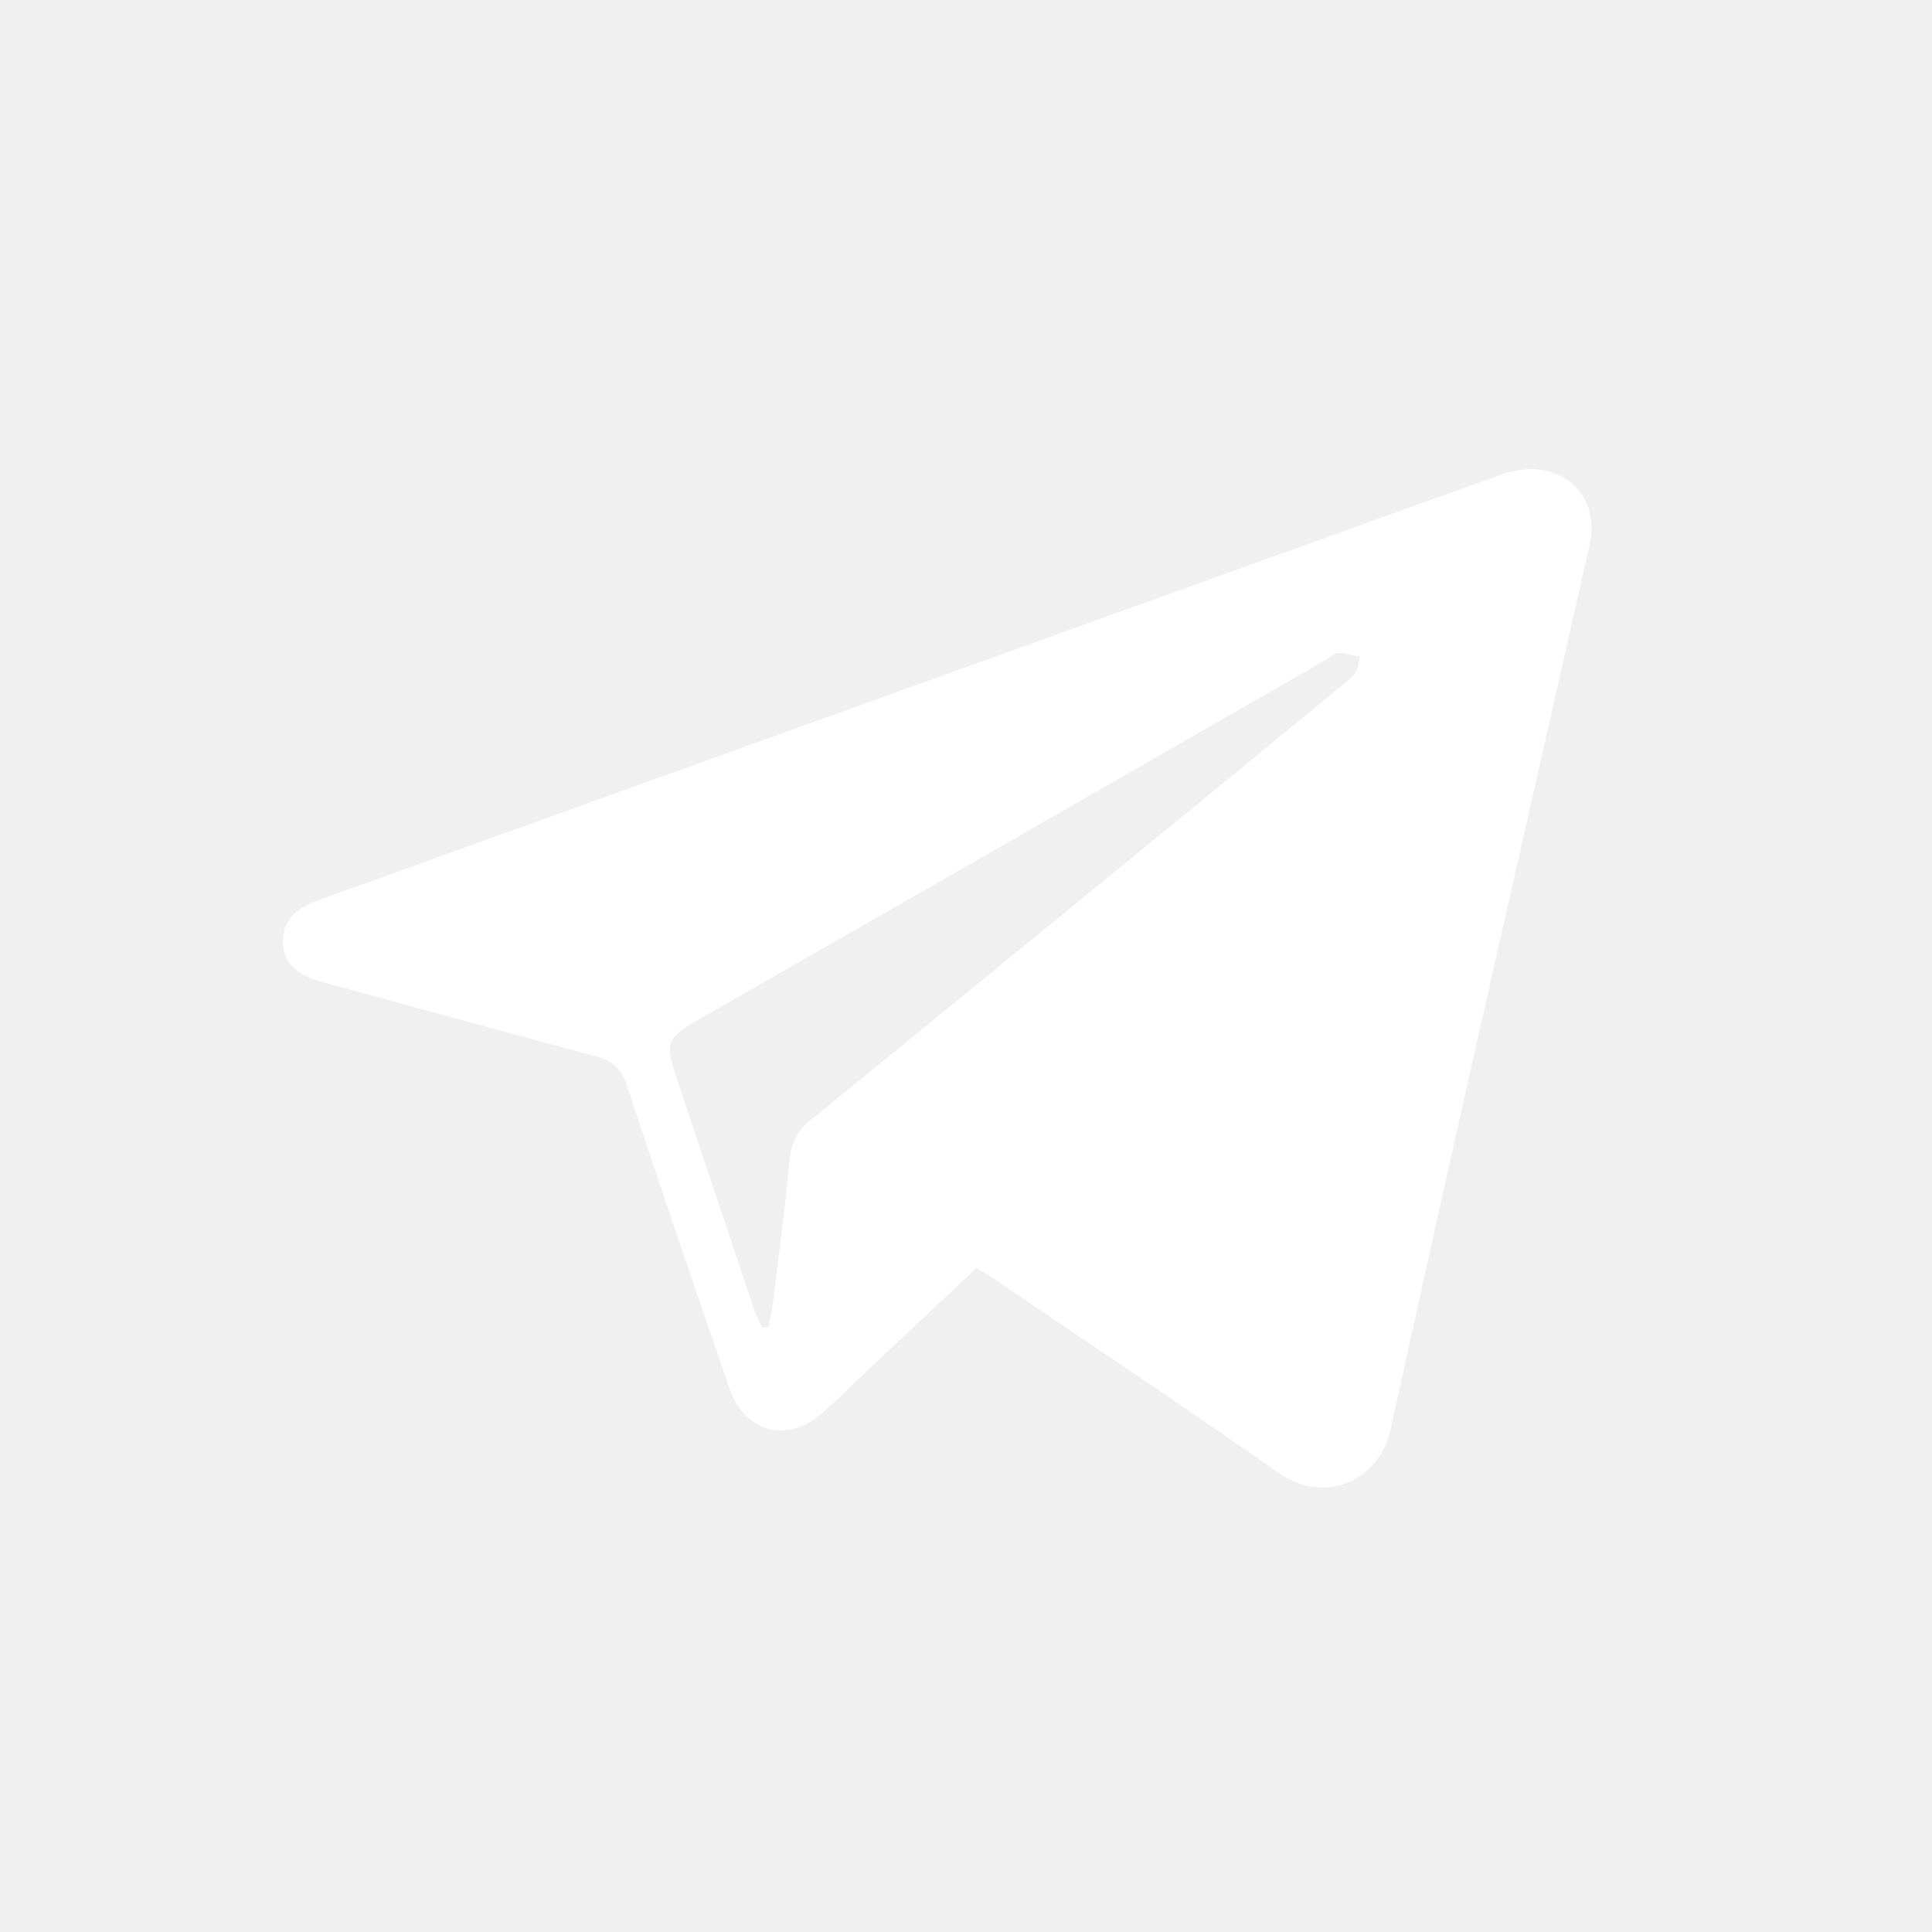
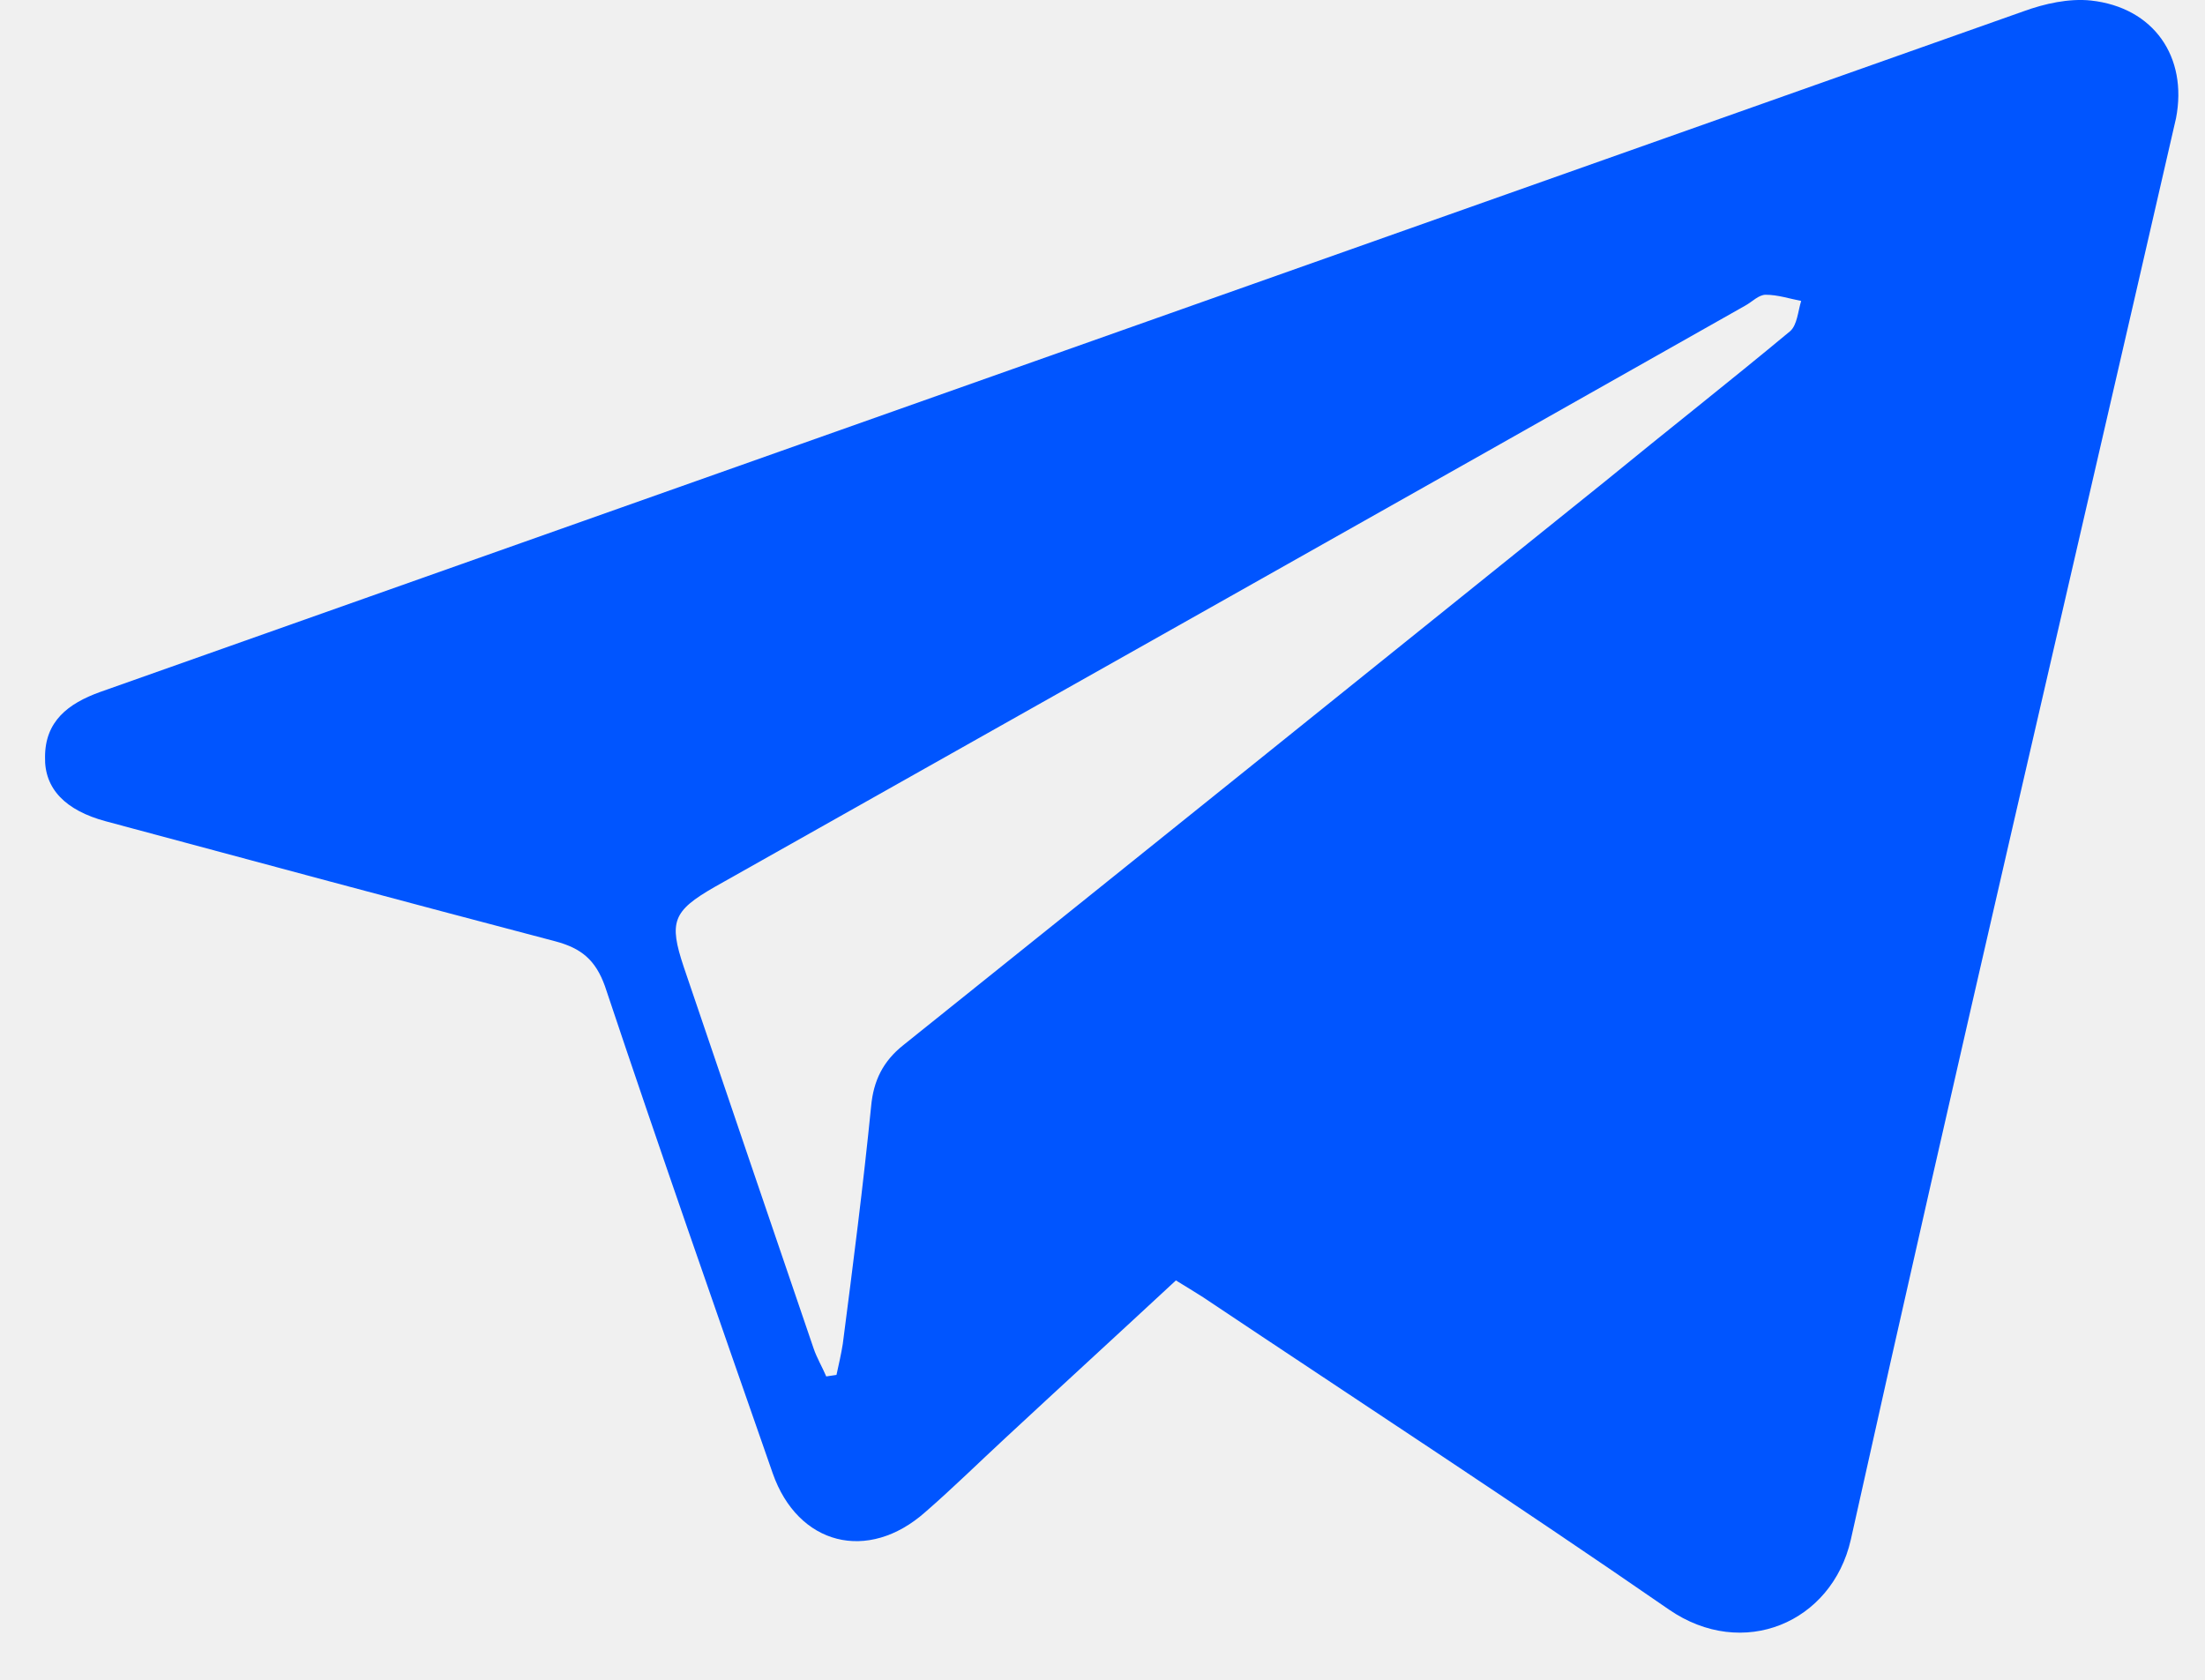
- <svg xmlns="http://www.w3.org/2000/svg" version="1.1" id="Слой_1" x="0px" y="0px" viewBox="0 0 400 400" style="enable-background:new 0 0 400 400;" xml:space="preserve">
-   <style type="text/css">
- 	.st0{fill:#FFFFFF;}
- </style>
-   <path class="st0" d="M318.4,97.2c-2.8-0.3-5.9,0.4-8.6,1.4c-81.4,29.3-162.8,58.6-244.2,87.9c-4.1,1.5-7,3.8-7,8.4  c-0.1,4.1,2.6,6.9,7.7,8.3c19,5.2,38,10.4,57.1,15.5c3.3,0.9,5.1,2.4,6.3,5.8c6.9,21,14.1,41.9,21.3,62.9c3.2,9.3,12.1,11.6,19.4,5  c3.5-3.1,6.8-6.4,10.2-9.6c7.2-6.8,14.4-13.5,21.6-20.3c1.3,0.8,2.4,1.5,3.5,2.2c19.7,13.4,39.6,26.6,59.1,40.3  c9.4,6.6,20.7,1.7,23.1-9c13.4-61.3,27.5-122.4,41.3-183.6C330.7,104.5,326.4,98.1,318.4,97.2z M280.2,139.9  c-7.8,6.6-15.7,12.9-23.5,19.4c-29.7,24.3-59.4,48.6-89.1,72.8c-2.6,2.1-3.8,4.6-4.1,7.9c-1,10.2-2.3,20.5-3.6,30.7  c-0.2,1.3-0.5,2.6-0.8,4l-1.3,0.2c-0.5-1.2-1.2-2.4-1.6-3.6c-5.5-16.4-11-32.8-16.5-49.3c-1.9-5.8-1.4-7.2,3.9-10.3  c43.6-25,87.3-50,130.9-75.1c0.9-0.5,1.7-1.4,2.6-1.4c1.5,0,3,0.5,4.5,0.8C281.2,137.3,281.1,139.1,280.2,139.9z" />
+ <svg xmlns="http://www.w3.org/2000/svg" width="42" height="32" viewBox="0 0 42 32" fill="none">
+   <path d="M39.828 0.01C39.408 -0.034 38.943 0.069 38.538 0.217C26.328 4.539 14.118 8.86 1.908 13.182C1.293 13.403 0.858 13.743 0.858 14.421C0.843 15.026 1.248 15.439 2.013 15.645C4.863 16.412 7.713 17.179 10.578 17.932C11.073 18.064 11.343 18.286 11.523 18.787C12.558 21.885 13.638 24.967 14.718 28.065C15.198 29.437 16.533 29.776 17.628 28.802C18.153 28.345 18.648 27.858 19.158 27.386C20.238 26.383 21.318 25.395 22.398 24.392C22.593 24.51 22.758 24.613 22.923 24.717C25.878 26.693 28.863 28.64 31.788 30.661C33.198 31.634 34.893 30.912 35.253 29.333C37.263 20.292 39.378 11.279 41.448 2.252C41.673 1.087 41.028 0.143 39.828 0.01ZM34.098 6.309C32.928 7.282 31.743 8.211 30.573 9.17C26.118 12.754 21.663 16.339 17.208 19.908C16.818 20.218 16.638 20.587 16.593 21.073C16.443 22.578 16.248 24.097 16.053 25.602C16.023 25.793 15.978 25.985 15.933 26.192L15.738 26.221C15.663 26.044 15.558 25.867 15.498 25.69C14.673 23.271 13.848 20.852 13.023 18.418C12.738 17.563 12.813 17.356 13.608 16.899C20.148 13.212 26.703 9.524 33.243 5.822C33.378 5.748 33.498 5.615 33.633 5.615C33.858 5.615 34.083 5.689 34.308 5.733C34.248 5.925 34.233 6.191 34.098 6.309Z" fill="#0055FF" />
</svg>
